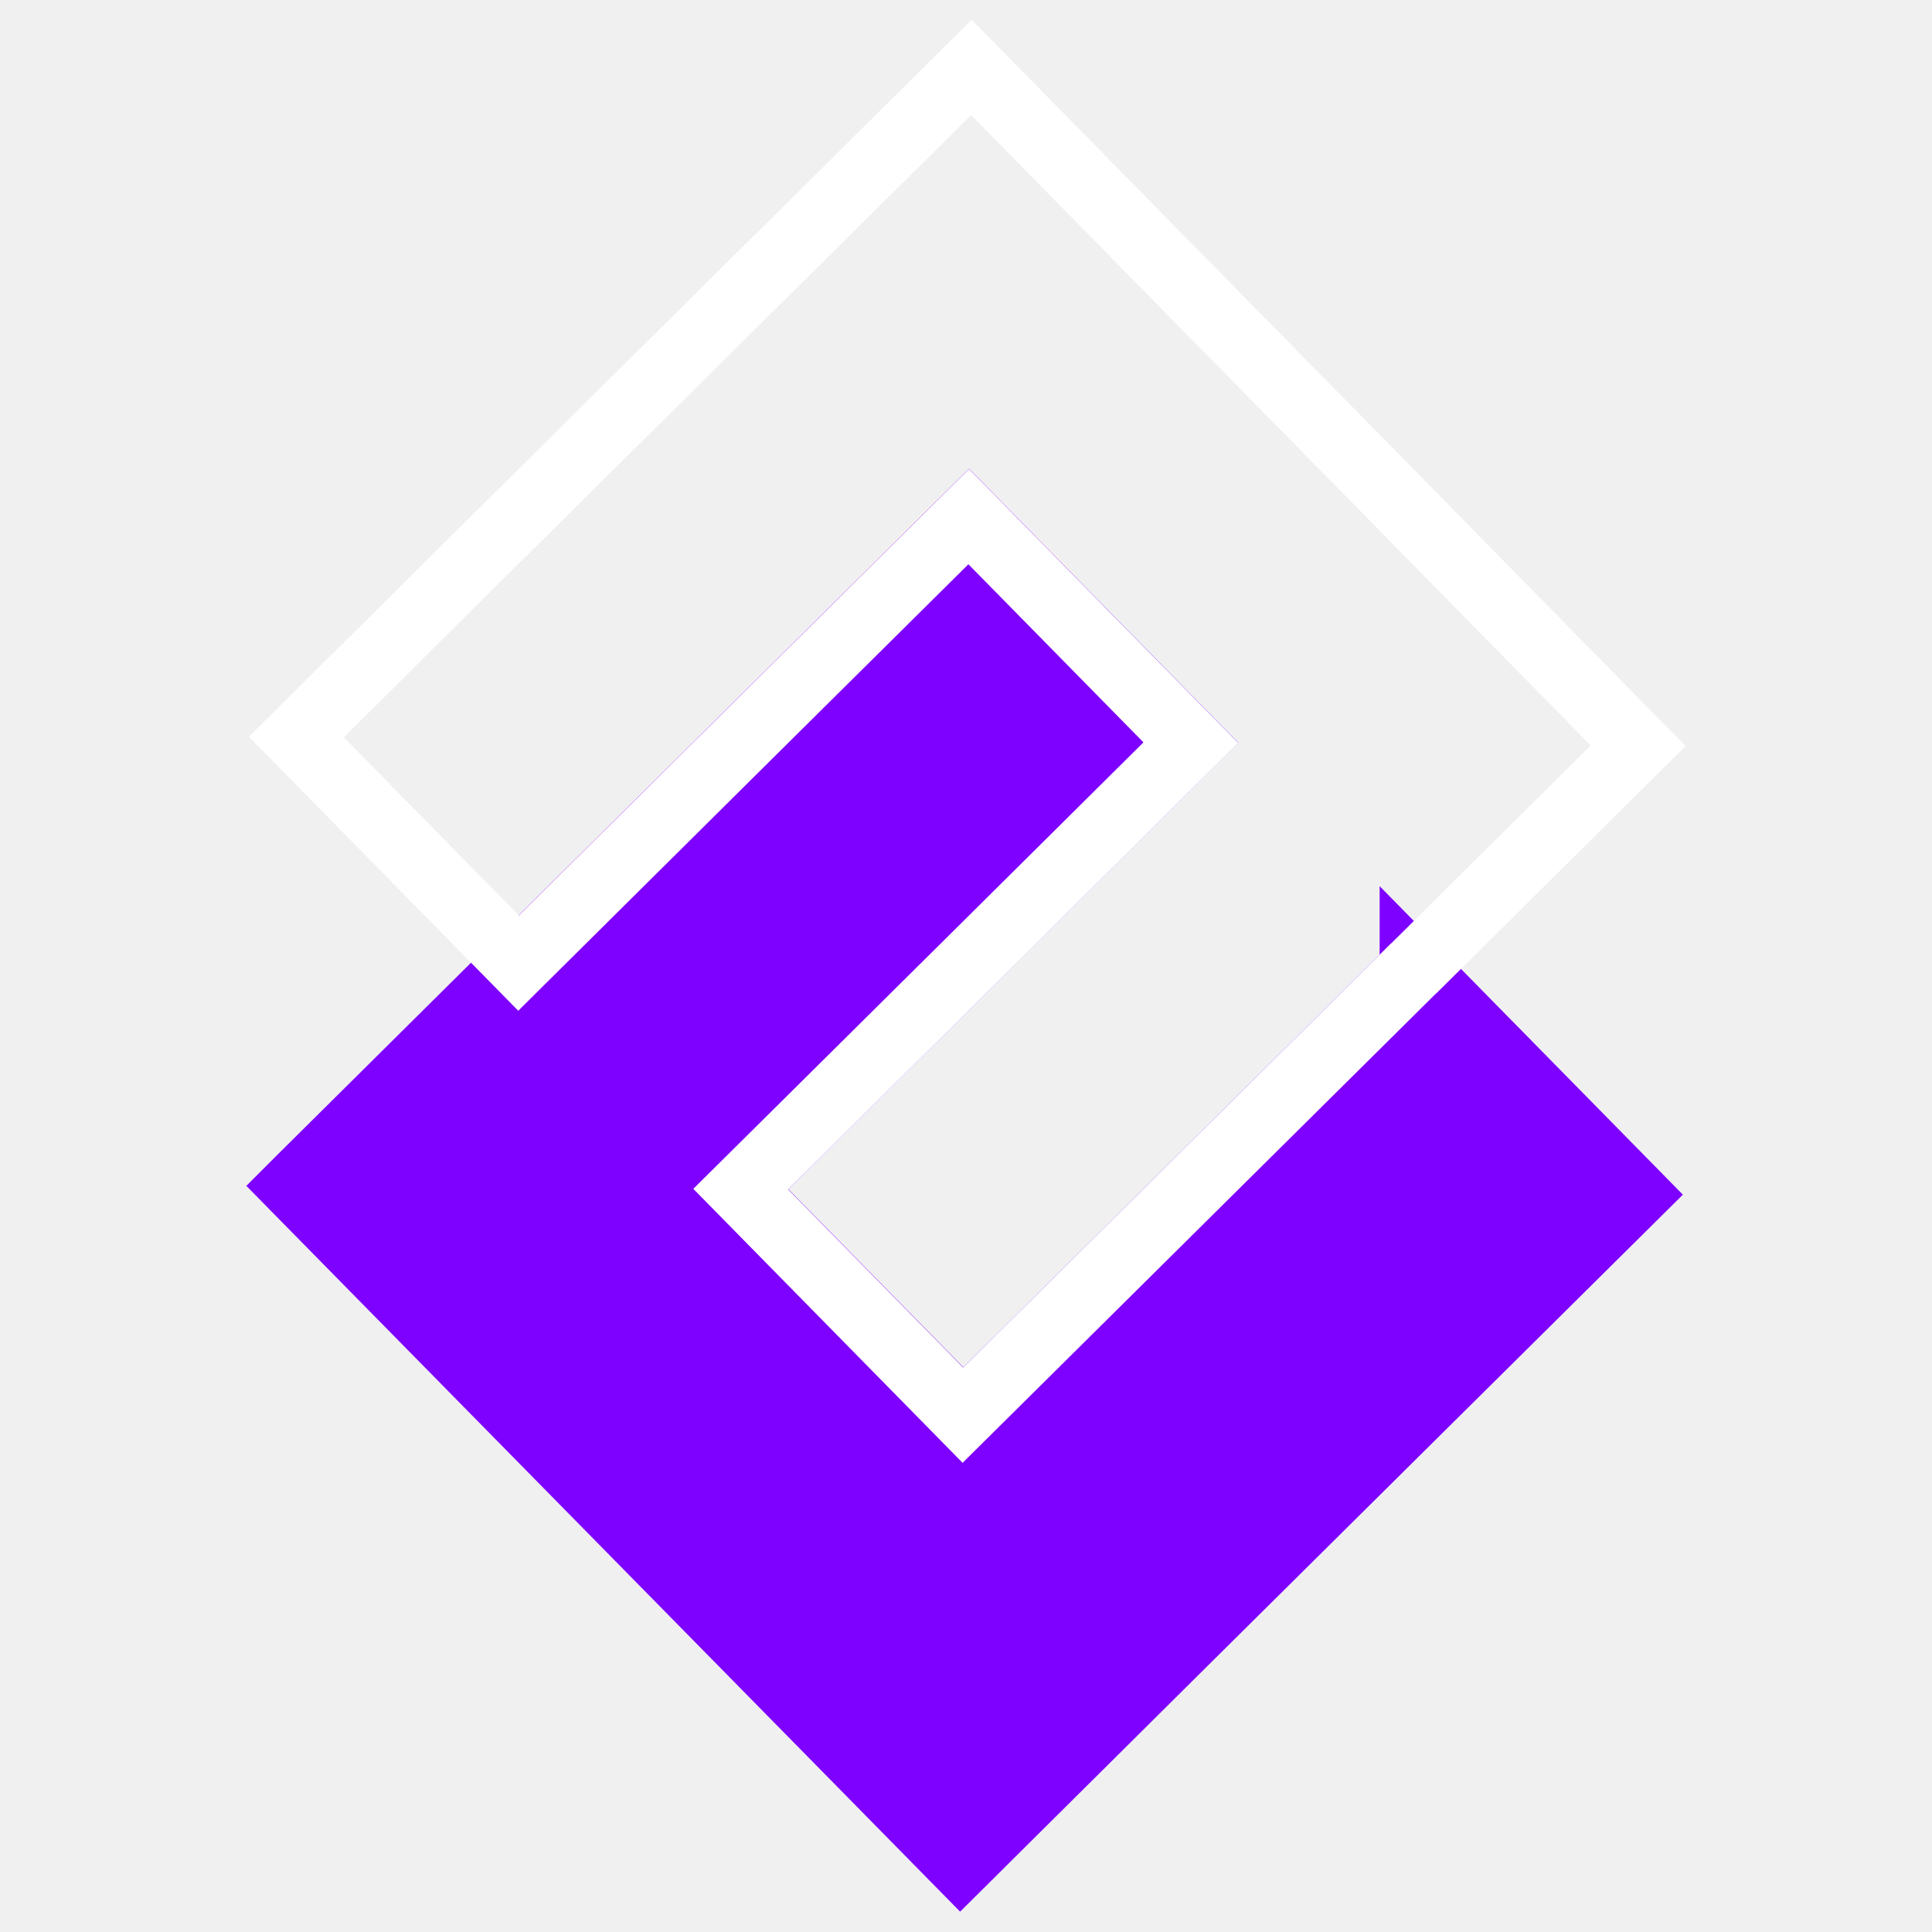
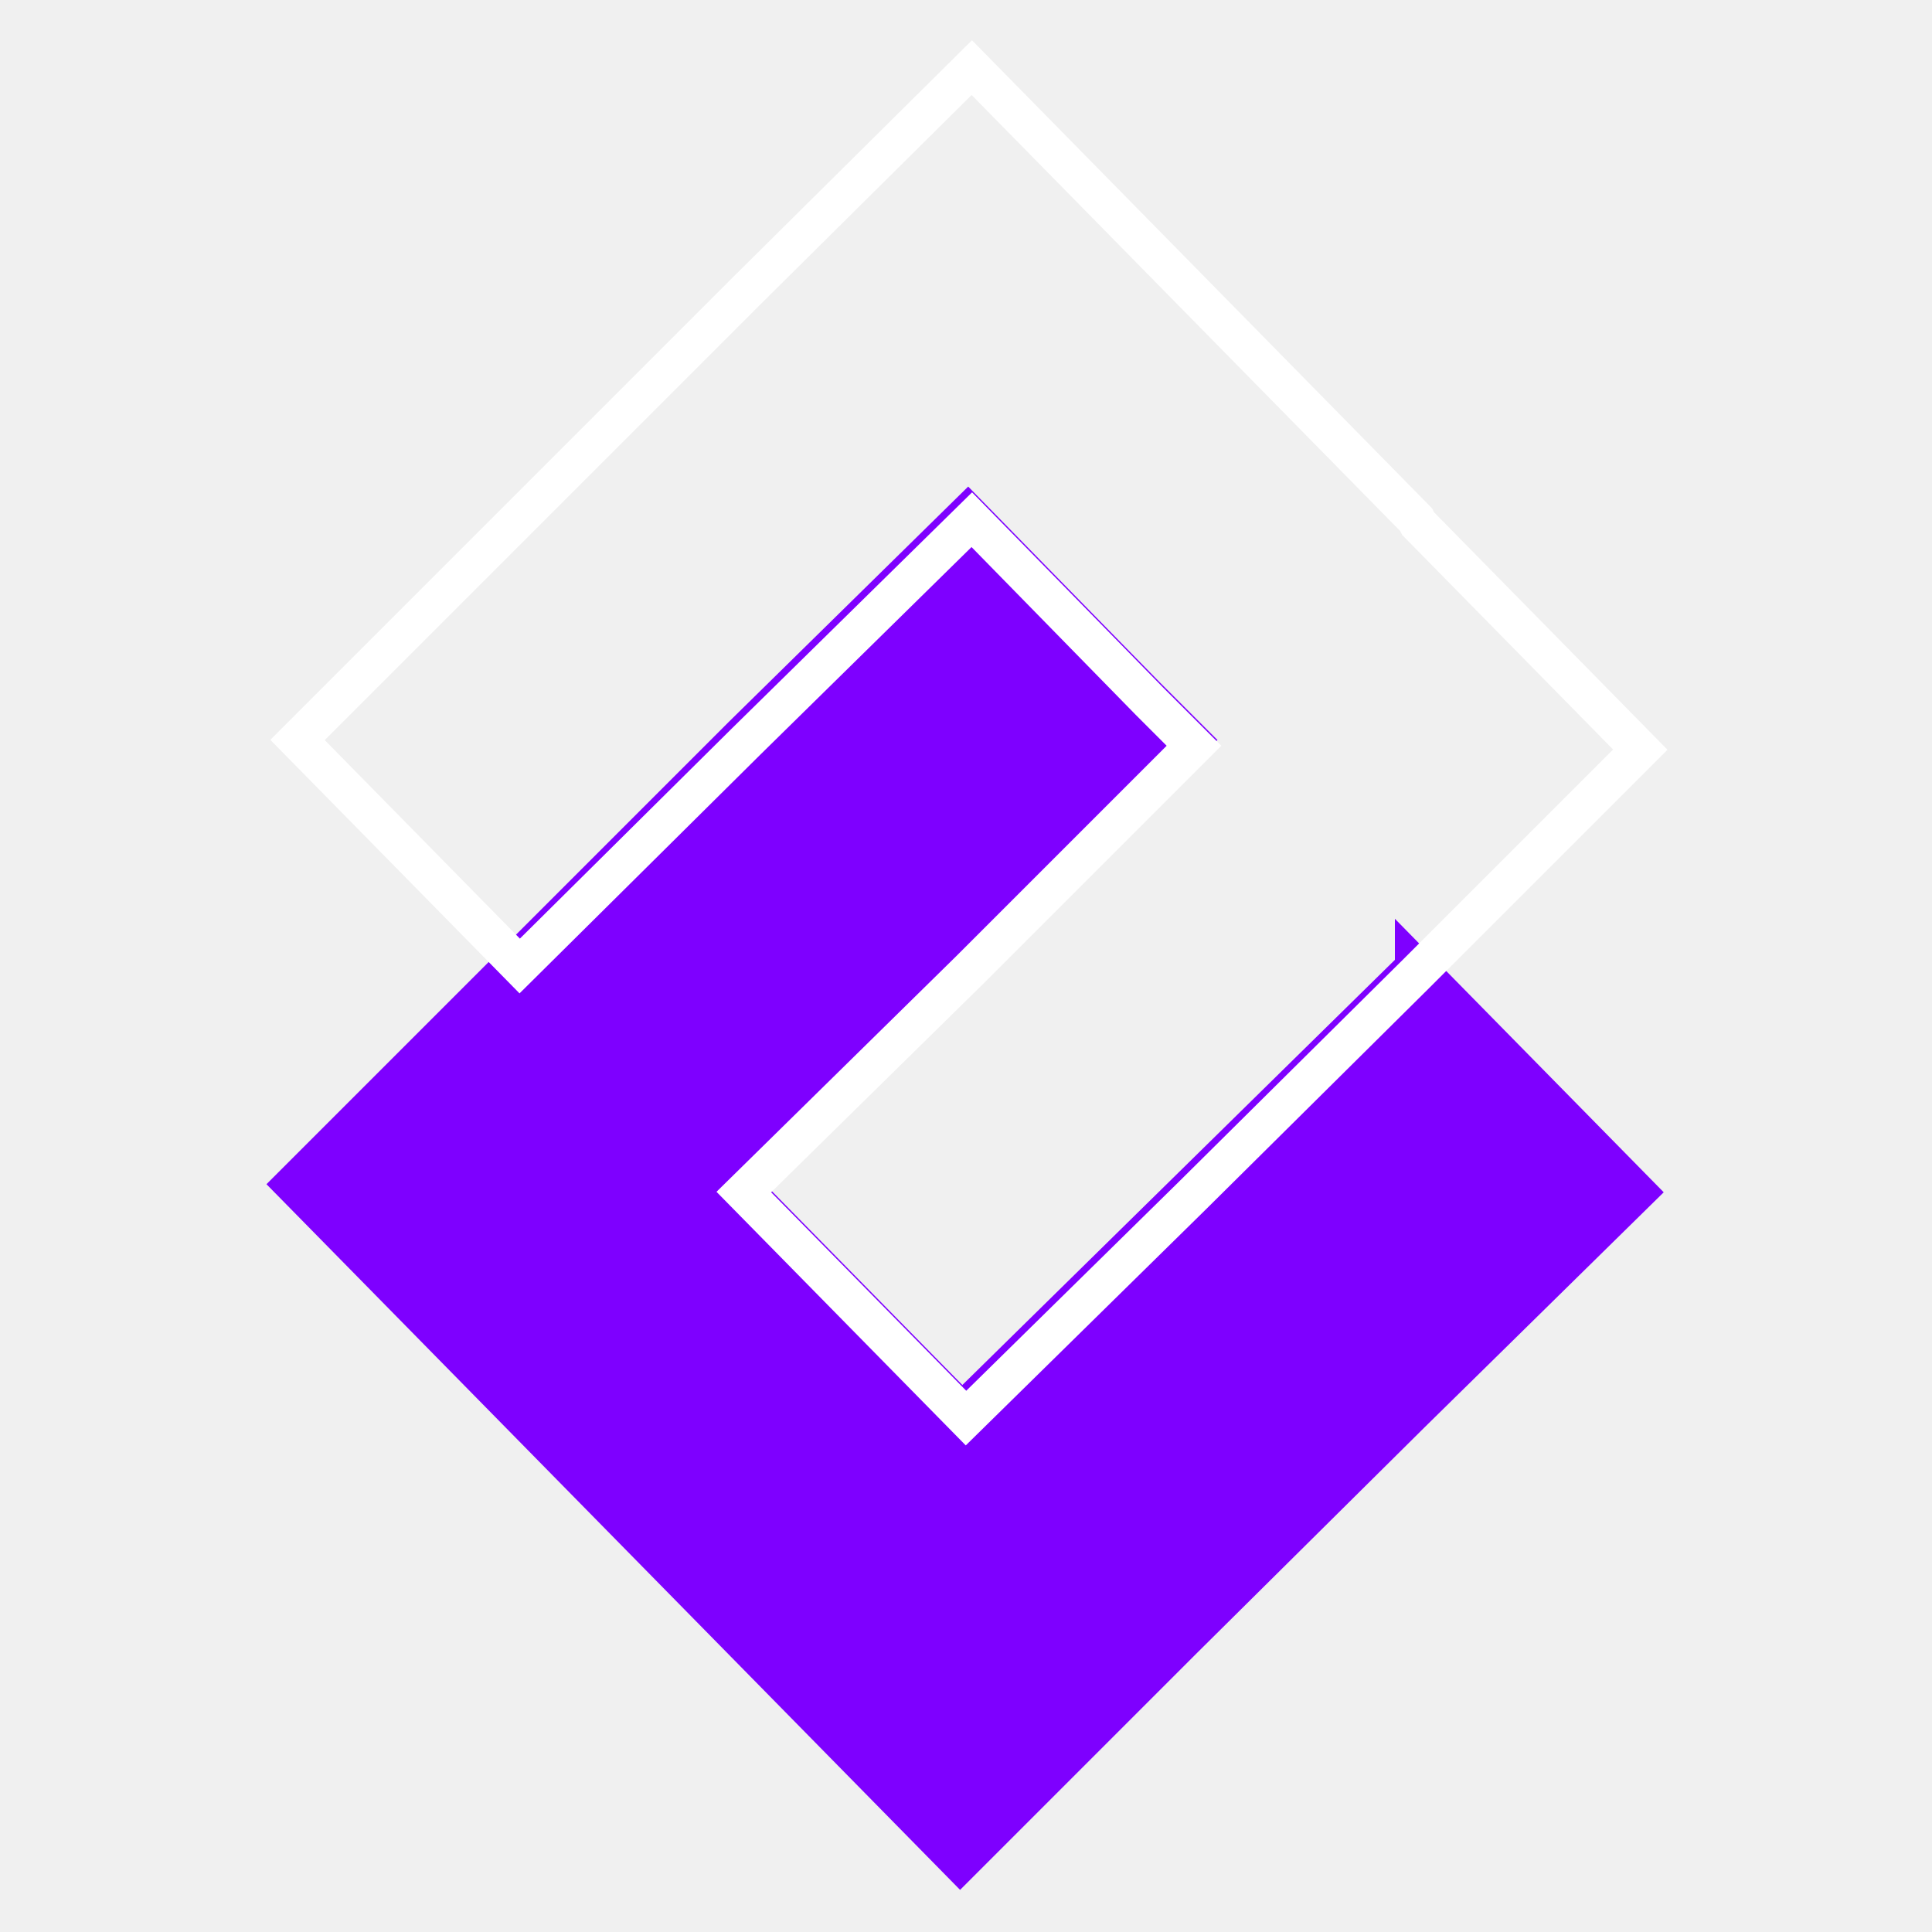
- <svg xmlns="http://www.w3.org/2000/svg" id="Layer_1" data-name="Layer 1" viewBox="0 0 100 100">
+ <svg xmlns="http://www.w3.org/2000/svg" data-tags="icons, unified1" id="Layer_1" version="1.1" viewBox="0 0 100 100">
  <defs>
-     <style>.cls-1{fill:none;stroke:#fff}.cls-1,.cls-2{stroke-miterlimit:10;stroke-width:3.48px}.cls-2{fill:#7e00ff;stroke:#7e00ff}</style>
+     <style>.st0{fill:#7e00ff;stroke:#7e00ff}.st0,.st1{stroke-miterlimit:10;stroke-width:2px}.st1{fill:none;stroke:#fff}</style>
  </defs>
-   <path class="cls-2" d="M73.15,50.14l-11.65,11.55-11.65,11.55-11.5-11.7,11.64-11.55,11.65-11.56-2.3-2.34-9.2-9.36,9.2,9.36-9.2-9.36-11.65,11.55-11.65,11.56-11.24,11.15-.4.4,34.51,35.09,11.64-11.56,11.65-11.55,11.65-11.55-11.5-11.7Z" />
-   <path class="cls-1" d="M73.29,26.89l-11.51-11.7-11.5-11.7-11.65,11.55-11.65,11.55-11.64,11.56,11.5,11.7,11.65-11.56,11.65-11.55,9.2,9.36,2.3,2.34-11.65,11.56-11.65,11.55,11.5,11.7,11.65-11.55,11.65-11.55.05-.04,11.6-11.51-11.5-11.7Z" />
+   <path class="st0" d="M73.2,50.1l-11.7,11.5-11.7,11.5-11.5-11.7,11.6-11.5,11.7-11.6-2.3-2.3-9.2-9.4,9.2,9.4-9.2-9.4-11.7,11.5-11.6,11.6-11.2,11.2-.4.4,34.5,35.1,11.6-11.6,11.7-11.6,11.7-11.5-11.5-11.7h0Z" />
+   <path class="st1" d="M73.3,26.9l-11.5-11.7-11.5-11.7-11.7,11.6-11.6,11.6-11.6,11.6,11.5,11.7,11.7-11.6,11.7-11.5,9.2,9.4,2.3,2.3-11.6,11.6-11.7,11.5,11.5,11.7,11.7-11.5,11.6-11.5h0s11.6-11.6,11.6-11.6l-11.5-11.7h0Z" />
</svg>
